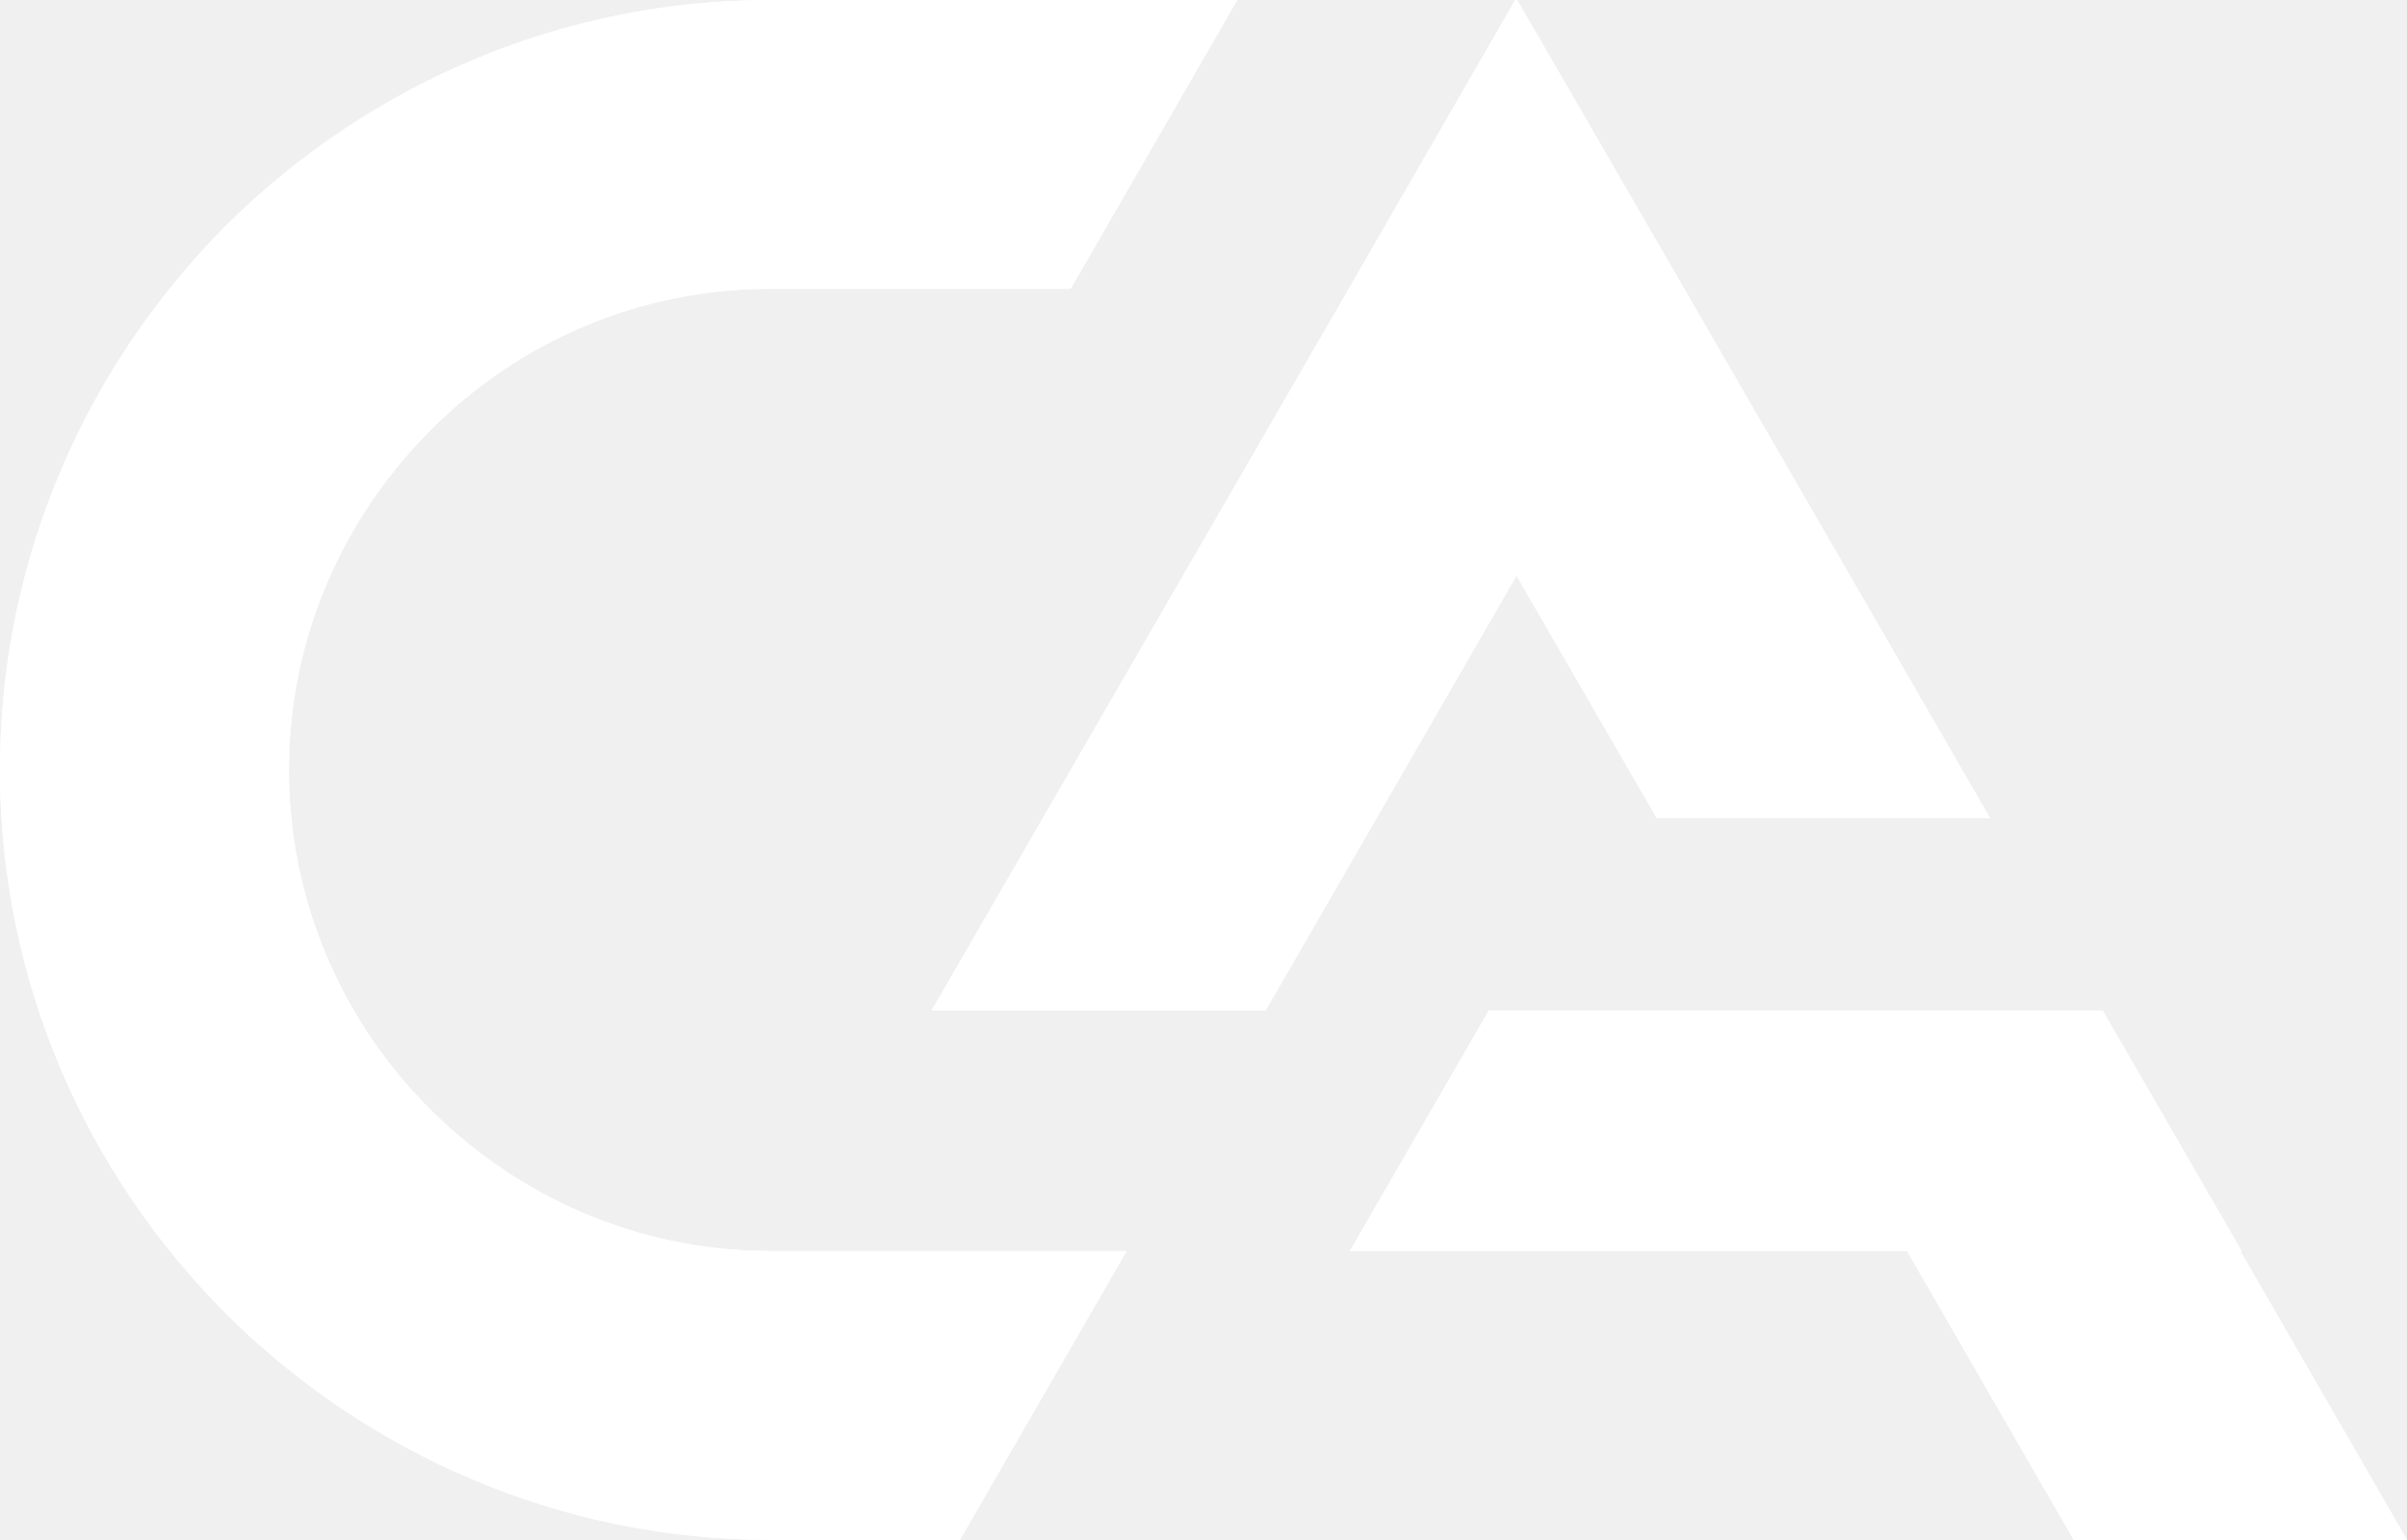
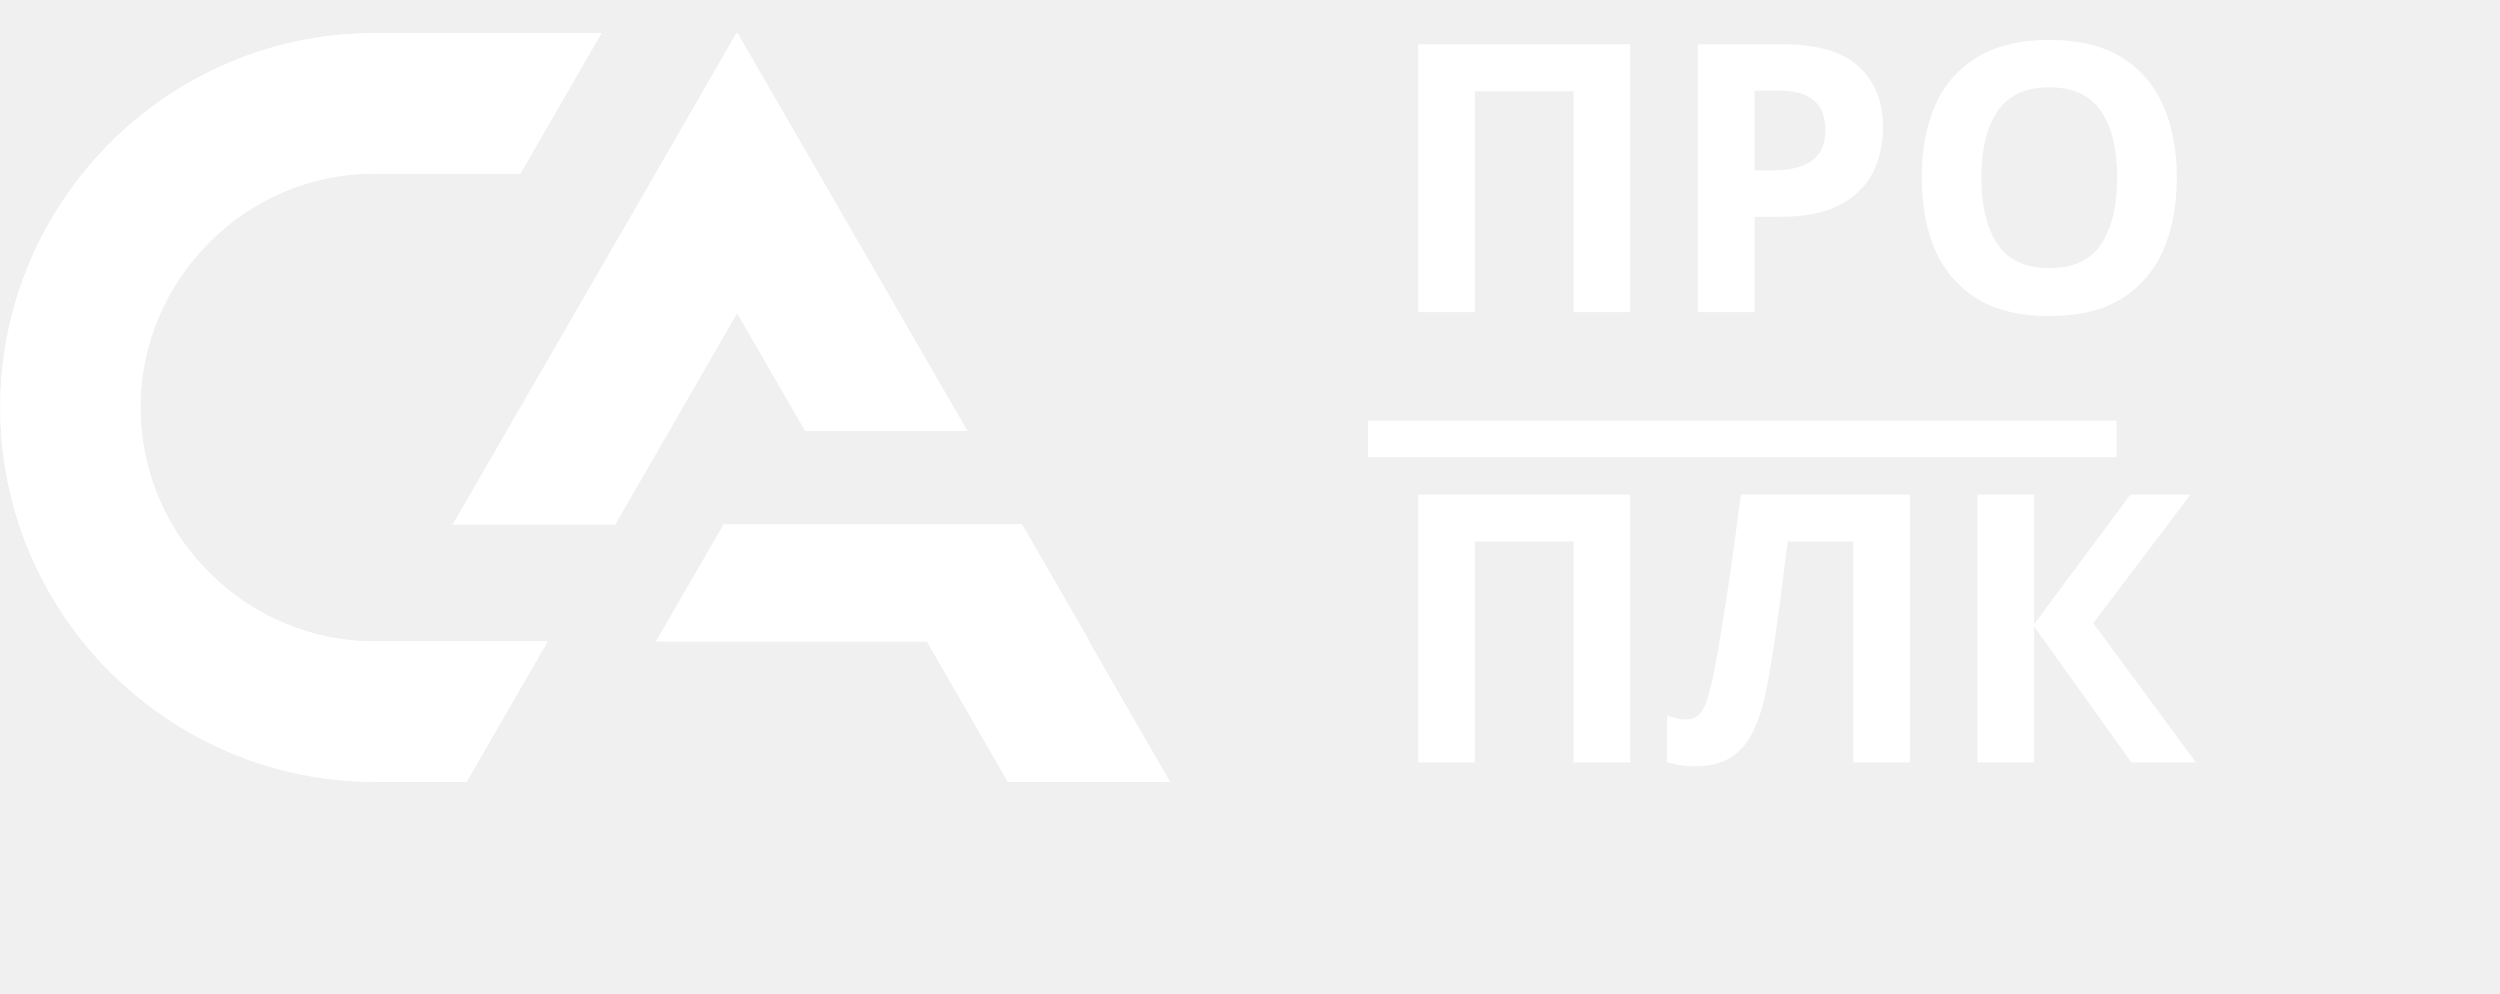
- <svg xmlns="http://www.w3.org/2000/svg" id="Layer_1" data-name="Layer 1" viewBox="0 0 37.41 23.94">
+ <svg xmlns="http://www.w3.org/2000/svg" id="Layer_2" data-name="Layer 2" viewBox="0 0 79.94 31.77">
  <defs>
    <style>
-       .cls-1 {
+       .cls-1, .cls-2 {
        fill: #fff;
      }

+       .cls-3 {
+         clip-path: url(#clippath);
+       }
+ 
      .cls-2 {
-         clip-path: url(#clippath);
+         font-family: CodecPro-Bold, 'Codec Pro';
+         font-size: 12px;
+         font-weight: 700;
      }
    </style>
    <clipPath id="clippath">
-       <path class="cls-1" d="M14.48,15.71l6.5-11.25,2.57-4.46h.03l2.58,4.46,4.77,8.26h-5.18l-2.18-3.77-3.9,6.76h-5.18ZM11.97,0h7.26l-2.59,4.49h-4.67c-2.06,0-3.93.84-5.28,2.2-1.36,1.36-2.2,3.23-2.2,5.28s.84,3.93,2.2,5.28c1.36,1.36,3.23,2.2,5.28,2.2h5.54l-2.59,4.49h-2.94c-3.29,0-6.29-1.35-8.46-3.51C1.35,18.26,0,15.27,0,11.97S1.35,5.68,3.51,3.51C5.68,1.35,8.68,0,11.97,0ZM37.41,23.94l-2.59-4.49h.02l-2.16-3.74h-9.54l-2.16,3.74h8.66l2.59,4.49h5.18Z" />
+       <path class="cls-1" d="M14.48,16.77l6.5-11.25,2.57-4.46h.03l2.58,4.46,4.77,8.26h-5.18l-2.18-3.77-3.9,6.76h-5.18ZM11.97,1.06h7.26l-2.59,4.49h-4.67c-2.06,0-3.93.84-5.28,2.2-1.36,1.36-2.2,3.23-2.2,5.28s.84,3.93,2.2,5.28c1.36,1.36,3.23,2.2,5.28,2.2h5.54l-2.59,4.49h-2.94c-3.29,0-6.29-1.35-8.46-3.51-2.17-2.17-3.51-5.16-3.51-8.46S1.35,6.75,3.51,4.58,8.68,1.06,11.97,1.06ZM37.41,25l-2.59-4.49h.02l-2.16-3.74h-9.54l-2.16,3.74h8.66l2.59,4.49h5.18Z" />
    </clipPath>
  </defs>
-   <path class="cls-1" d="M14.48,15.71l6.5-11.25,2.57-4.46h.03l2.58,4.46,4.77,8.26h-5.18l-2.18-3.77-3.9,6.76h-5.18ZM11.97,0h7.26l-2.59,4.49h-4.67c-2.06,0-3.93.84-5.28,2.2-1.36,1.36-2.2,3.23-2.2,5.28s.84,3.93,2.2,5.28c1.36,1.36,3.23,2.2,5.28,2.2h5.54l-2.59,4.49h-2.94c-3.29,0-6.29-1.35-8.46-3.51C1.35,18.26,0,15.27,0,11.97S1.35,5.68,3.51,3.51C5.68,1.35,8.68,0,11.97,0ZM37.41,23.94l-2.59-4.49h.02l-2.16-3.74h-9.54l-2.16,3.74h8.66l2.59,4.49h5.18Z" />
-   <g class="cls-2">
-     <rect class="cls-1" width="37.41" height="23.94" />
+   <g id="Layer_1-2" data-name="Layer 1">
+     <g>
+       <path class="cls-1" d="M14.48,16.77l6.5-11.25,2.57-4.46h.03l2.58,4.46,4.77,8.26h-5.18l-2.18-3.77-3.9,6.76h-5.18ZM11.97,1.06h7.26l-2.59,4.49h-4.67c-2.06,0-3.93.84-5.28,2.2-1.36,1.36-2.2,3.23-2.2,5.28s.84,3.93,2.2,5.28c1.36,1.36,3.23,2.2,5.28,2.2h5.54l-2.59,4.49h-2.94c-3.29,0-6.29-1.35-8.46-3.51-2.17-2.17-3.51-5.16-3.51-8.46S1.35,6.75,3.51,4.58,8.68,1.06,11.97,1.06ZM37.41,25l-2.59-4.49h.02l-2.16-3.74h-9.54l-2.16,3.74h8.66l2.59,4.49h5.18Z" />
+       <g class="cls-3">
+         <rect class="cls-1" y="1.06" width="37.41" height="23.94" />
+       </g>
+     </g>
+     <rect class="cls-1" x="43.74" y="13.45" width="23.94" height="1.17" />
+     <text class="cls-2" transform="translate(44.27 9.98)">
+       <tspan x="0" y="0">ПРО</tspan>
+       <tspan x="0" y="14.4">ПЛК</tspan>
+     </text>
  </g>
</svg>
